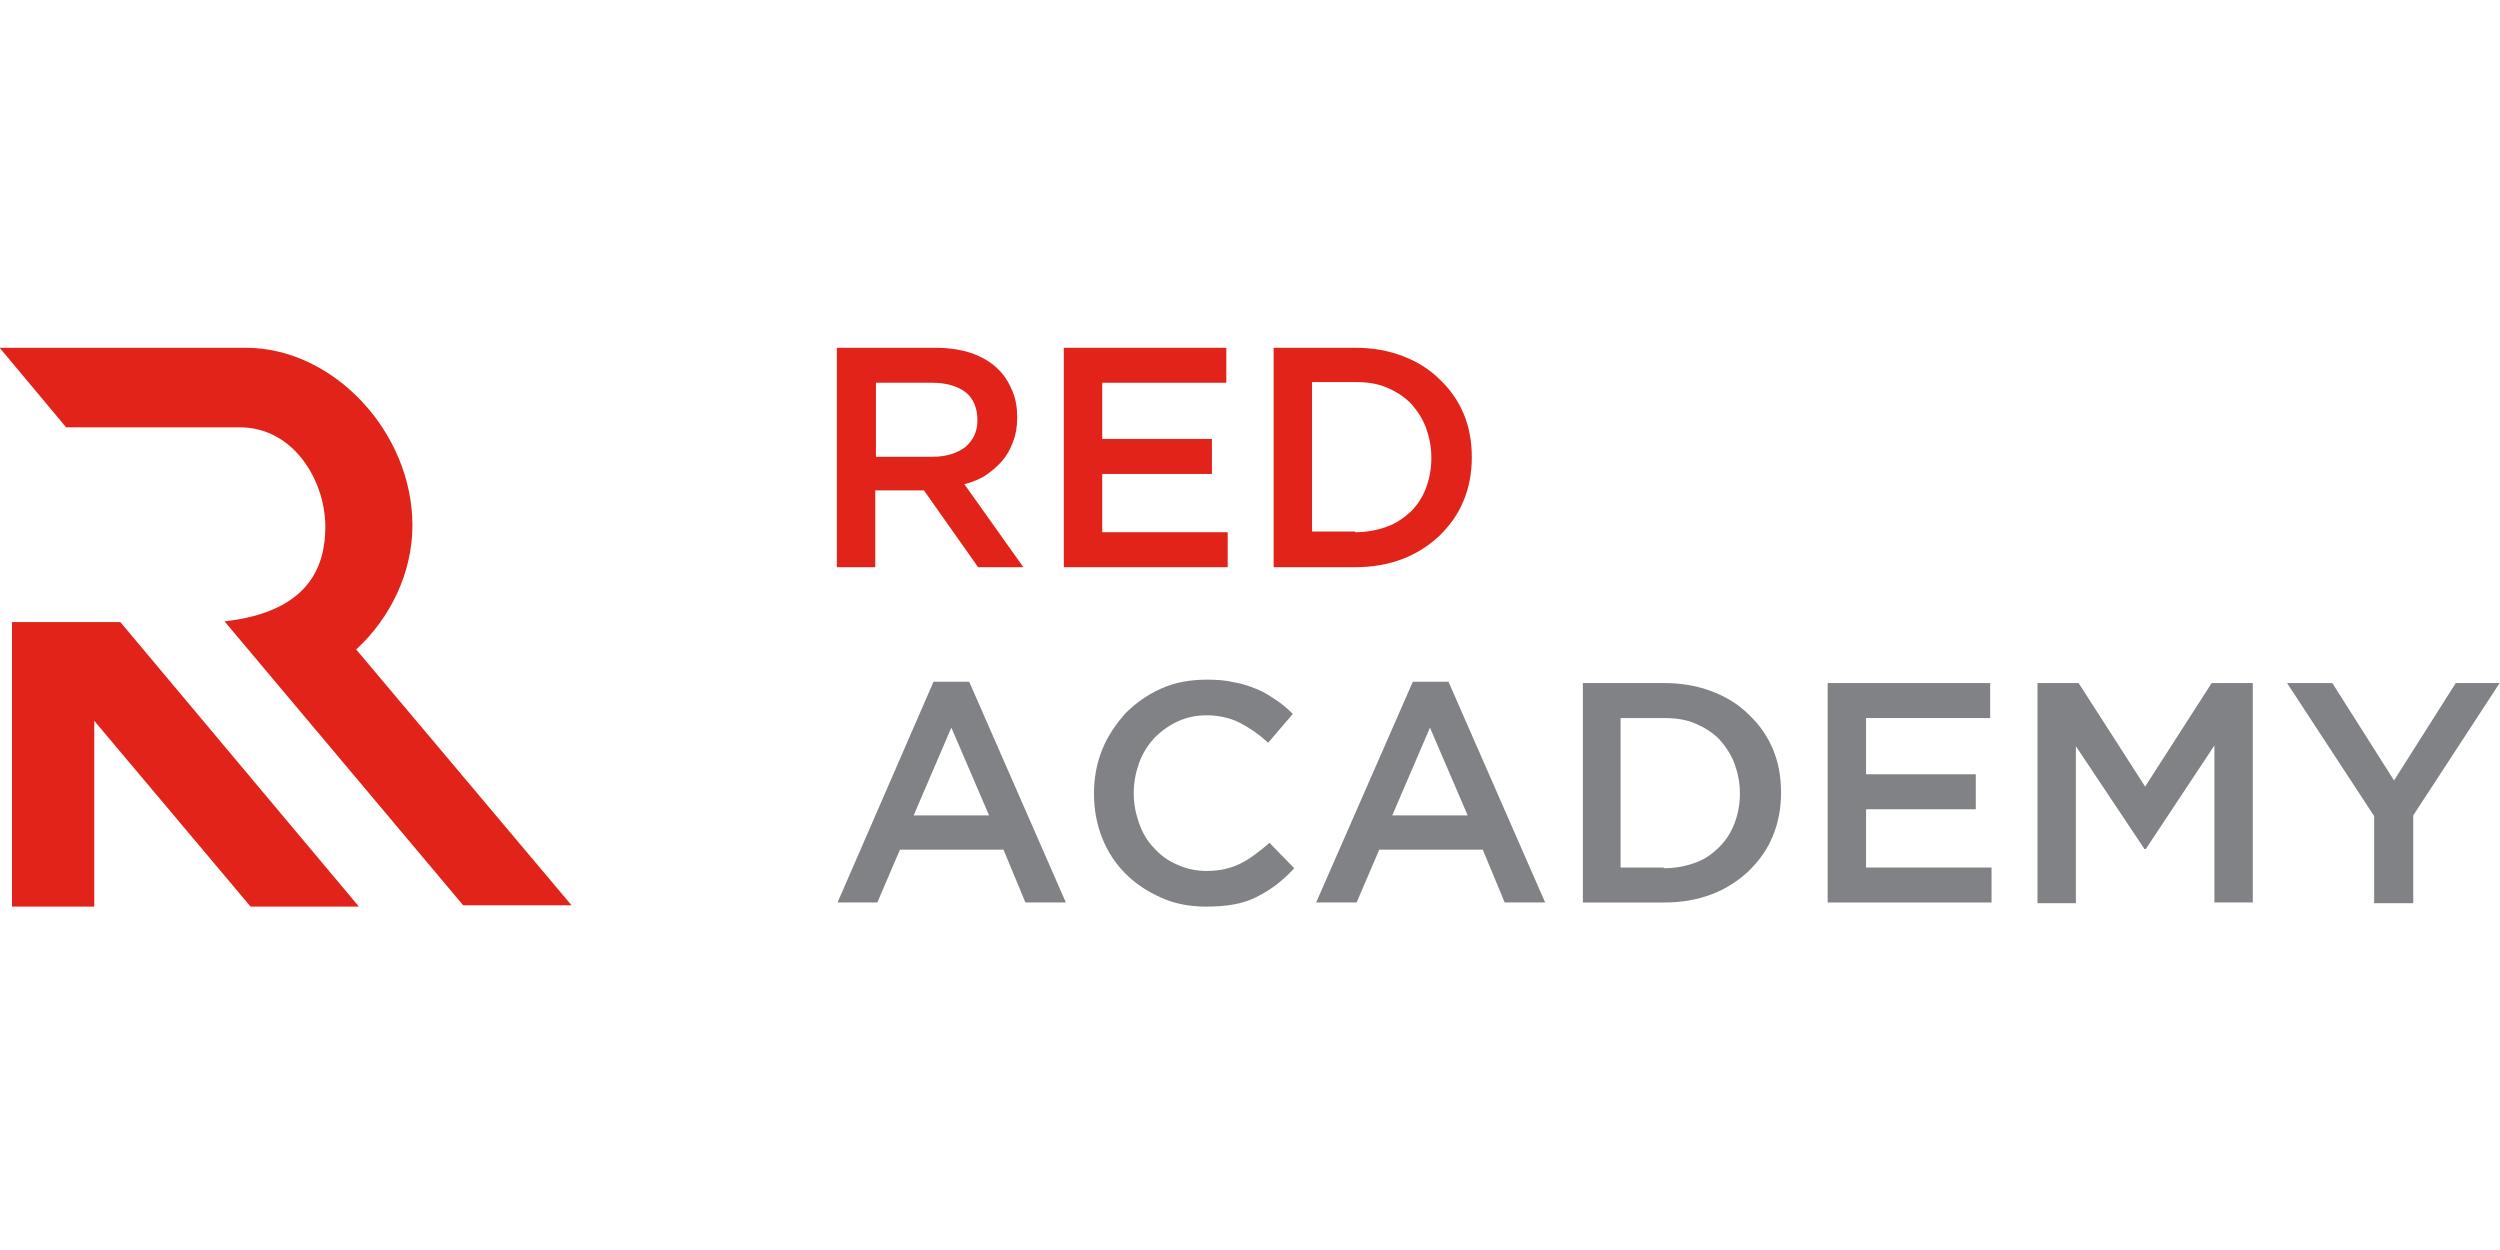
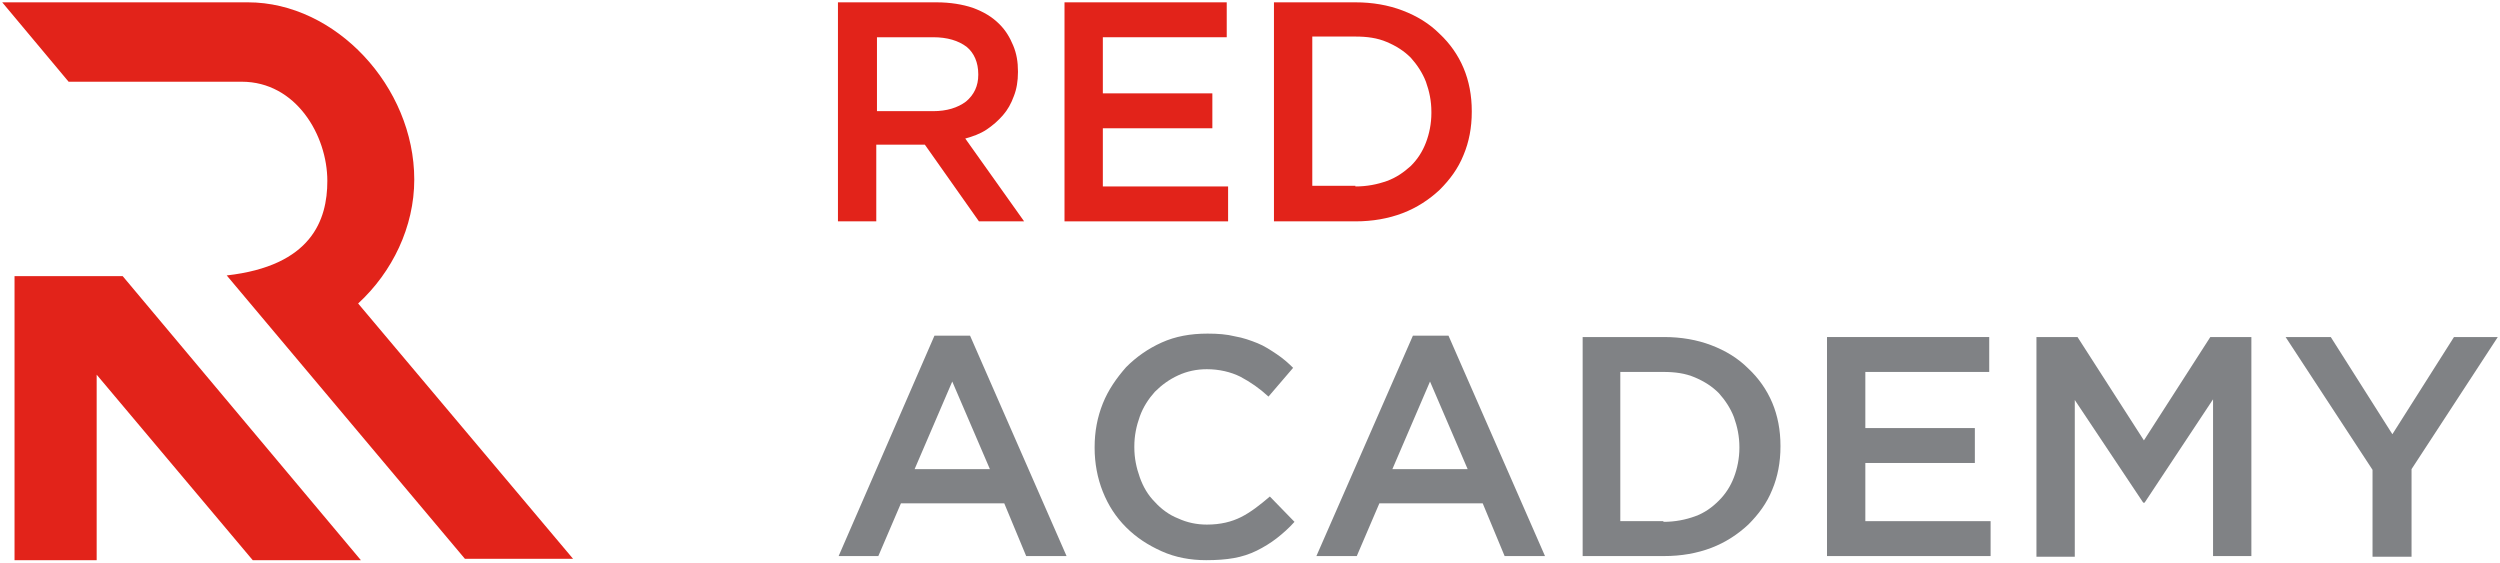
- <svg xmlns="http://www.w3.org/2000/svg" version="1.1" id="Layer_1" x="0px" y="0px" width="900px" height="450px" viewBox="30 55 900 450" enable-background="new 30 55 900 450" xml:space="preserve">
+ <svg xmlns="http://www.w3.org/2000/svg" version="1.1" id="Layer_1" x="0px" y="0px" width="900px" height="202.5px" viewBox="0 0.439 900 202.5" enable-background="new 0 0.439 900 202.5" xml:space="preserve">
  <g>
    <g>
      <g>
-         <path fill="#E2231A" d="M331.514,180.2h35.299c4.937,0,9.38,0.741,13.083,1.975c3.949,1.481,6.912,3.209,9.627,5.924     c2.221,2.222,3.703,4.69,4.937,7.652c1.234,2.962,1.728,5.924,1.728,9.38v0.247c0,3.209-0.494,6.171-1.481,8.639     c-0.987,2.715-2.221,4.937-3.949,6.912c-1.728,1.975-3.702,3.703-5.924,5.184s-4.937,2.469-7.652,3.209l21.229,29.868h-16.292     l-19.501-27.646h-0.247H345.09v27.646h-13.823V180.2H331.514z M365.579,219.448c4.937,0,8.887-1.234,11.849-3.456     c2.962-2.468,4.443-5.677,4.443-9.627v-0.247c0-4.196-1.481-7.652-4.196-9.874c-2.962-2.222-6.912-3.456-12.096-3.456h-20.241     v26.659H365.579z" />
-         <path fill="#E2231A" d="M412.973,180.2h58.503v12.589h-44.68v20.242h39.496v12.589h-39.496v20.982h45.174v12.589h-58.997V180.2z" />
-         <path fill="#E2231A" d="M488.508,180.2h29.375c6.171,0,11.849,0.987,17.032,2.962c5.184,1.975,9.627,4.69,13.33,8.393     c3.702,3.456,6.665,7.652,8.639,12.342c1.975,4.69,2.963,9.874,2.963,15.551v0.247c0,5.677-0.988,10.861-2.963,15.551     c-1.974,4.937-4.937,8.887-8.639,12.589c-3.703,3.456-8.146,6.417-13.33,8.393c-5.184,1.975-10.861,2.962-17.032,2.962h-29.375     V180.2z M517.883,246.602c4.196,0,7.898-0.741,11.355-1.975c3.455-1.234,6.17-3.209,8.639-5.431     c2.469-2.469,4.196-5.184,5.431-8.393c1.234-3.209,1.975-6.912,1.975-10.614v-0.494c0-3.949-0.74-7.406-1.975-10.861     c-1.234-3.209-3.209-6.171-5.431-8.639c-2.469-2.469-5.184-4.197-8.639-5.678c-3.457-1.481-7.159-1.975-11.355-1.975h-15.552     v53.812h15.552V246.602z" />
+         <path fill="#E2231A" d="M301.909,1.278h35.237c4.928,0,9.363,0.739,13.06,1.972c3.942,1.478,6.899,3.203,9.61,5.914     c2.217,2.217,3.696,4.682,4.928,7.639c1.232,2.957,1.724,5.914,1.724,9.363v0.247c0,3.203-0.492,6.16-1.478,8.624     c-0.985,2.71-2.218,4.929-3.942,6.899c-1.725,1.971-3.696,3.696-5.914,5.175c-2.218,1.479-4.928,2.464-7.639,3.203l21.191,29.815     h-16.263l-19.467-27.598h-0.247H315.46v27.598h-13.798V1.278H301.909z M335.913,40.457c4.929,0,8.871-1.232,11.828-3.45     c2.957-2.464,4.436-5.667,4.436-9.61v-0.247c0-4.189-1.479-7.639-4.189-9.856c-2.957-2.218-6.899-3.45-12.074-3.45h-20.205     v26.612H335.913z" />
+         <path fill="#E2231A" d="M383.224,1.278h58.399v12.567h-44.601V34.05h39.426v12.567h-39.426v20.945h45.093v12.566h-58.892V1.278z" />
+         <path fill="#E2231A" d="M458.624,1.278h29.323c6.16,0,11.827,0.985,17.002,2.957c5.175,1.971,9.611,4.682,13.307,8.378     c3.696,3.45,6.652,7.638,8.624,12.32c1.971,4.682,2.957,9.856,2.957,15.524v0.246c0,5.667-0.986,10.842-2.957,15.524     c-1.972,4.928-4.928,8.871-8.624,12.566c-3.695,3.45-8.132,6.407-13.307,8.378c-5.175,1.972-10.842,2.957-17.002,2.957h-29.323     V1.278z M487.947,67.562c4.189,0,7.886-0.739,11.335-1.972c3.449-1.232,6.16-3.203,8.624-5.42     c2.465-2.464,4.188-5.175,5.421-8.378c1.233-3.203,1.971-6.899,1.971-10.596v-0.493c0-3.942-0.737-7.392-1.971-10.842     c-1.232-3.203-3.203-6.159-5.421-8.624c-2.464-2.464-5.175-4.189-8.624-5.667c-3.449-1.479-7.146-1.972-11.335-1.972h-15.523     v53.718h15.523V67.562z" />
      </g>
      <g>
-         <path fill="#808285" d="M366.073,300.414h12.835l34.805,79.484h-14.564l-7.899-19.007h-37.273l-8.146,19.007h-14.317     L366.073,300.414z M386.067,348.549l-13.577-31.597l-13.576,31.597H386.067z" />
-         <path fill="#808285" d="M464.07,381.379c-5.678,0-11.108-0.987-16.045-3.209s-9.134-4.937-12.836-8.639     c-3.702-3.703-6.417-7.9-8.393-12.837c-1.974-4.937-2.961-10.366-2.961-15.798v-0.247c0-5.678,0.987-10.86,2.961-15.798     c1.976-4.937,4.937-9.133,8.393-13.083c3.703-3.702,7.9-6.665,12.836-8.887s10.367-3.208,16.538-3.208     c3.703,0,6.913,0.246,9.874,0.986c2.963,0.494,5.678,1.481,8.146,2.469c2.47,0.988,4.691,2.469,6.913,3.949     c2.222,1.482,4.195,3.21,5.924,4.938l-8.887,10.367c-3.209-2.962-6.418-5.184-10.12-7.158c-3.456-1.728-7.652-2.715-12.096-2.715     c-3.704,0-7.159,0.74-10.368,2.221c-3.209,1.481-5.924,3.456-8.393,5.925c-2.222,2.469-4.196,5.431-5.431,8.886     c-1.234,3.457-1.974,6.913-1.974,10.861v0.247c0,3.95,0.74,7.405,1.974,10.861s2.963,6.418,5.431,8.887     c2.222,2.469,5.184,4.69,8.393,5.925c3.209,1.48,6.664,2.222,10.368,2.222c4.937,0,8.886-0.987,12.342-2.716     c3.456-1.728,6.911-4.443,10.367-7.405l8.887,9.134c-1.975,2.222-4.195,4.196-6.417,5.924c-2.222,1.729-4.691,3.209-7.159,4.443     c-2.469,1.233-5.43,2.222-8.393,2.716C471.229,381.133,467.772,381.379,464.07,381.379z" />
-         <path fill="#808285" d="M538.618,300.414h12.836l34.805,79.484h-14.563l-7.899-19.007h-37.273l-8.146,19.007h-14.564     L538.618,300.414z M558.365,348.549l-13.576-31.597l-13.577,31.597H558.365z" />
-         <path fill="#808285" d="M599.835,300.908h29.375c6.171,0,11.849,0.987,17.032,2.962c5.185,1.975,9.628,4.69,13.33,8.393     c3.702,3.456,6.665,7.652,8.64,12.342c1.975,4.69,2.962,9.874,2.962,15.552v0.246c0,5.678-0.987,10.861-2.962,15.552     c-1.975,4.938-4.938,8.887-8.64,12.59c-3.702,3.455-8.146,6.417-13.33,8.392c-5.184,1.976-10.861,2.963-17.032,2.963h-29.375     V300.908z M628.963,367.557c4.196,0,7.899-0.741,11.355-1.976s6.171-3.209,8.64-5.677c2.469-2.469,4.196-5.185,5.43-8.394     c1.235-3.209,1.976-6.911,1.976-10.614v-0.247c0-3.949-0.74-7.405-1.976-10.86c-1.233-3.209-3.208-6.172-5.43-8.64     c-2.469-2.469-5.184-4.197-8.64-5.678c-3.455-1.481-7.159-1.975-11.355-1.975h-15.551v53.812h15.551V367.557z" />
-         <path fill="#808285" d="M687.96,300.908h58.503v12.589h-44.681v20.241h39.496v12.59h-39.496v20.981h45.174v12.589H687.96V300.908     z" />
-         <path fill="#808285" d="M763.494,300.908h14.811l23.944,37.272l23.943-37.272h14.812v78.99h-13.823v-56.527l-24.685,37.273     h-0.493l-24.686-37.027v56.528h-13.823V300.908L763.494,300.908z" />
-         <path fill="#808285" d="M884.695,348.796l-31.349-47.888h16.292l22.216,35.052l22.216-35.052h15.798l-31.103,47.641v31.597     h-14.07V348.796z" />
+         <path fill="#808285" d="M336.406,121.279h12.813l34.743,79.344h-14.538l-7.885-18.975h-37.208l-8.131,18.975h-14.292     L336.406,121.279z M356.365,169.328l-13.553-31.539l-13.552,31.539H356.365z" />
+         <path fill="#808285" d="M434.23,202.102c-5.667,0-11.089-0.986-16.016-3.203c-4.929-2.219-9.118-4.93-12.814-8.625     c-3.696-3.695-6.407-7.887-8.378-12.812c-1.971-4.928-2.957-10.35-2.957-15.771v-0.246c0-5.668,0.986-10.842,2.957-15.77     c1.972-4.928,4.928-9.117,8.378-13.061c3.696-3.695,7.885-6.652,12.814-8.871c4.927-2.217,10.348-3.203,16.508-3.203     c3.696,0,6.9,0.246,9.856,0.986c2.958,0.492,5.668,1.479,8.132,2.463c2.464,0.988,4.682,2.465,6.899,3.943     c2.219,1.479,4.188,3.203,5.914,4.928l-8.871,10.35c-3.203-2.957-6.406-5.174-10.102-7.146c-3.45-1.725-7.639-2.709-12.074-2.709     c-3.697,0-7.146,0.738-10.349,2.217c-3.205,1.479-5.914,3.449-8.378,5.914c-2.218,2.465-4.189,5.422-5.421,8.871     c-1.232,3.449-1.971,6.898-1.971,10.842v0.246c0,3.943,0.739,7.393,1.971,10.842c1.232,3.451,2.957,6.406,5.421,8.871     c2.217,2.463,5.175,4.682,8.378,5.914c3.203,1.479,6.652,2.219,10.349,2.219c4.928,0,8.87-0.986,12.32-2.711     c3.45-1.725,6.899-4.436,10.35-7.395l8.871,9.119c-1.973,2.217-4.188,4.189-6.407,5.912c-2.218,1.727-4.682,3.203-7.146,4.438     c-2.465,1.23-5.421,2.217-8.378,2.709C441.376,201.855,437.926,202.102,434.23,202.102z" />
+         <path fill="#808285" d="M508.646,121.279h12.812l34.743,79.344h-14.538l-7.885-18.975h-37.208l-8.13,18.975h-14.54     L508.646,121.279z M528.358,169.328l-13.553-31.539l-13.552,31.539H528.358z" />
+         <path fill="#808285" d="M569.755,121.773h29.322c6.161,0,11.828,0.984,17.003,2.955s9.61,4.682,13.307,8.377     c3.695,3.451,6.652,7.641,8.624,12.32c1.971,4.684,2.956,9.857,2.956,15.525v0.246c0,5.666-0.985,10.842-2.956,15.523     c-1.972,4.928-4.929,8.871-8.624,12.568c-3.696,3.447-8.132,6.406-13.307,8.377s-10.842,2.957-17.003,2.957h-29.322V121.773z      M598.832,188.303c4.188,0,7.884-0.74,11.334-1.973s6.16-3.203,8.625-5.666c2.464-2.465,4.189-5.176,5.42-8.379     c1.232-3.203,1.973-6.898,1.973-10.596v-0.246c0-3.941-0.74-7.393-1.973-10.842c-1.23-3.203-3.203-6.16-5.42-8.623     c-2.465-2.467-5.175-4.189-8.625-5.67c-3.449-1.477-7.146-1.971-11.334-1.971h-15.524v53.719h15.524V188.303z" />
+         <path fill="#808285" d="M657.724,121.773h58.398v12.564h-44.601v20.207h39.426v12.566h-39.426v20.945h45.094v12.566h-58.892     V121.773z" />
+         <path fill="#808285" d="M733.123,121.773h14.785l23.901,37.205l23.902-37.205h14.784v78.85h-13.798v-56.428l-24.642,37.207     h-0.492l-24.641-36.961v56.428h-13.801V121.773L733.123,121.773z" />
+         <path fill="#808285" d="M854.11,169.574l-31.292-47.801h16.262l22.177,34.988l22.176-34.988h15.771l-31.047,47.555v31.541H854.11     V169.574z" />
      </g>
    </g>
    <g>
-       <polygon fill="#E2231A" points="63.933,278.938 34.312,278.938 34.312,278.938 34.312,278.938 34.312,381.379 63.933,381.379     63.933,314.484 120.214,381.379 159.215,381.379 73.313,278.938   " />
-       <path fill="#E2231A" d="M158.228,288.812c12.342-11.355,20.241-27.647,20.241-44.679c0-33.571-28.387-63.934-59.983-63.934H29.868    l23.944,28.634c0,0,46.901,0,62.452,0c19.501,0,30.856,19.254,30.856,35.793c0,14.07-5.678,30.609-36.287,34.064l85.902,102.194    h39.001L158.228,288.812z" />
+       <polygon fill="#E2231A" points="34.801,99.842 5.232,99.842 5.232,99.842 5.232,99.842 5.232,202.102 34.801,202.102     34.801,135.324 90.982,202.102 129.916,202.102 44.165,99.842   " />
+       <path fill="#E2231A" d="M128.93,109.697c12.32-11.334,20.205-27.597,20.205-44.6c0-33.511-28.337-63.82-59.877-63.82H0.797    l23.902,28.583c0,0,46.818,0,62.341,0c19.466,0,30.801,19.22,30.801,35.729c0,14.045-5.667,30.555-36.222,34.005l85.75,102.014    h38.933L128.93,109.697z" />
    </g>
  </g>
</svg>
